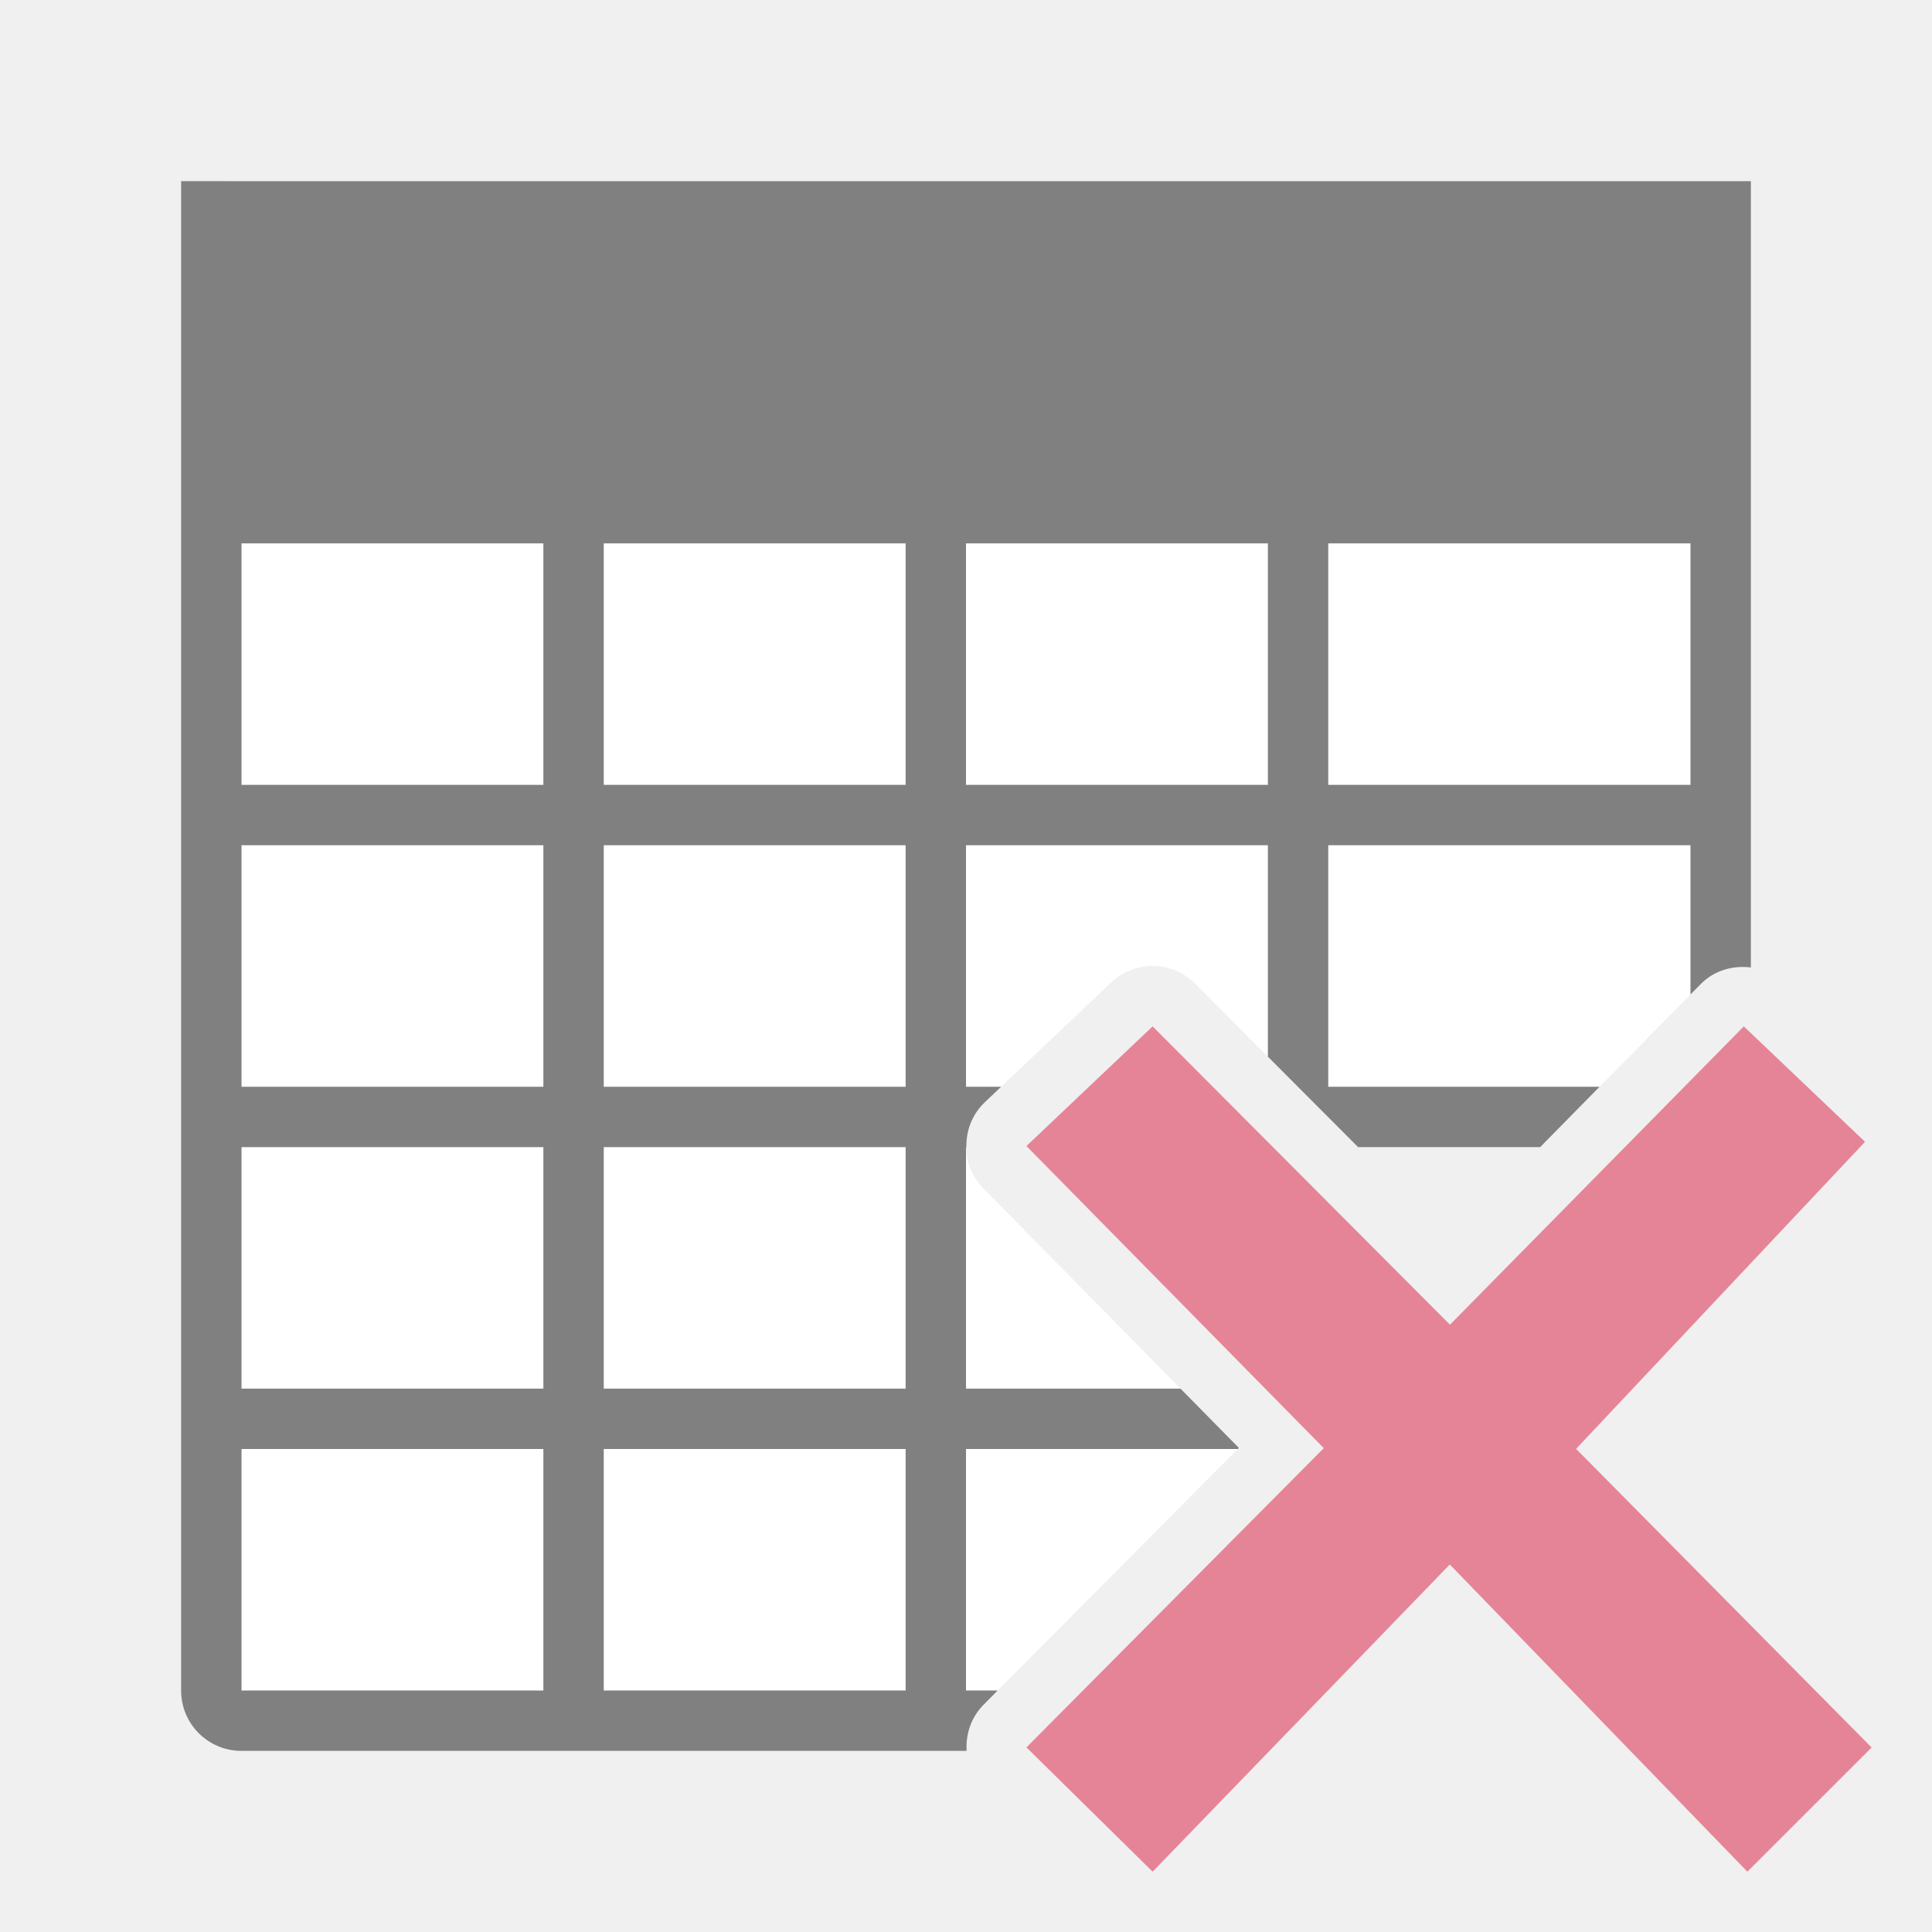
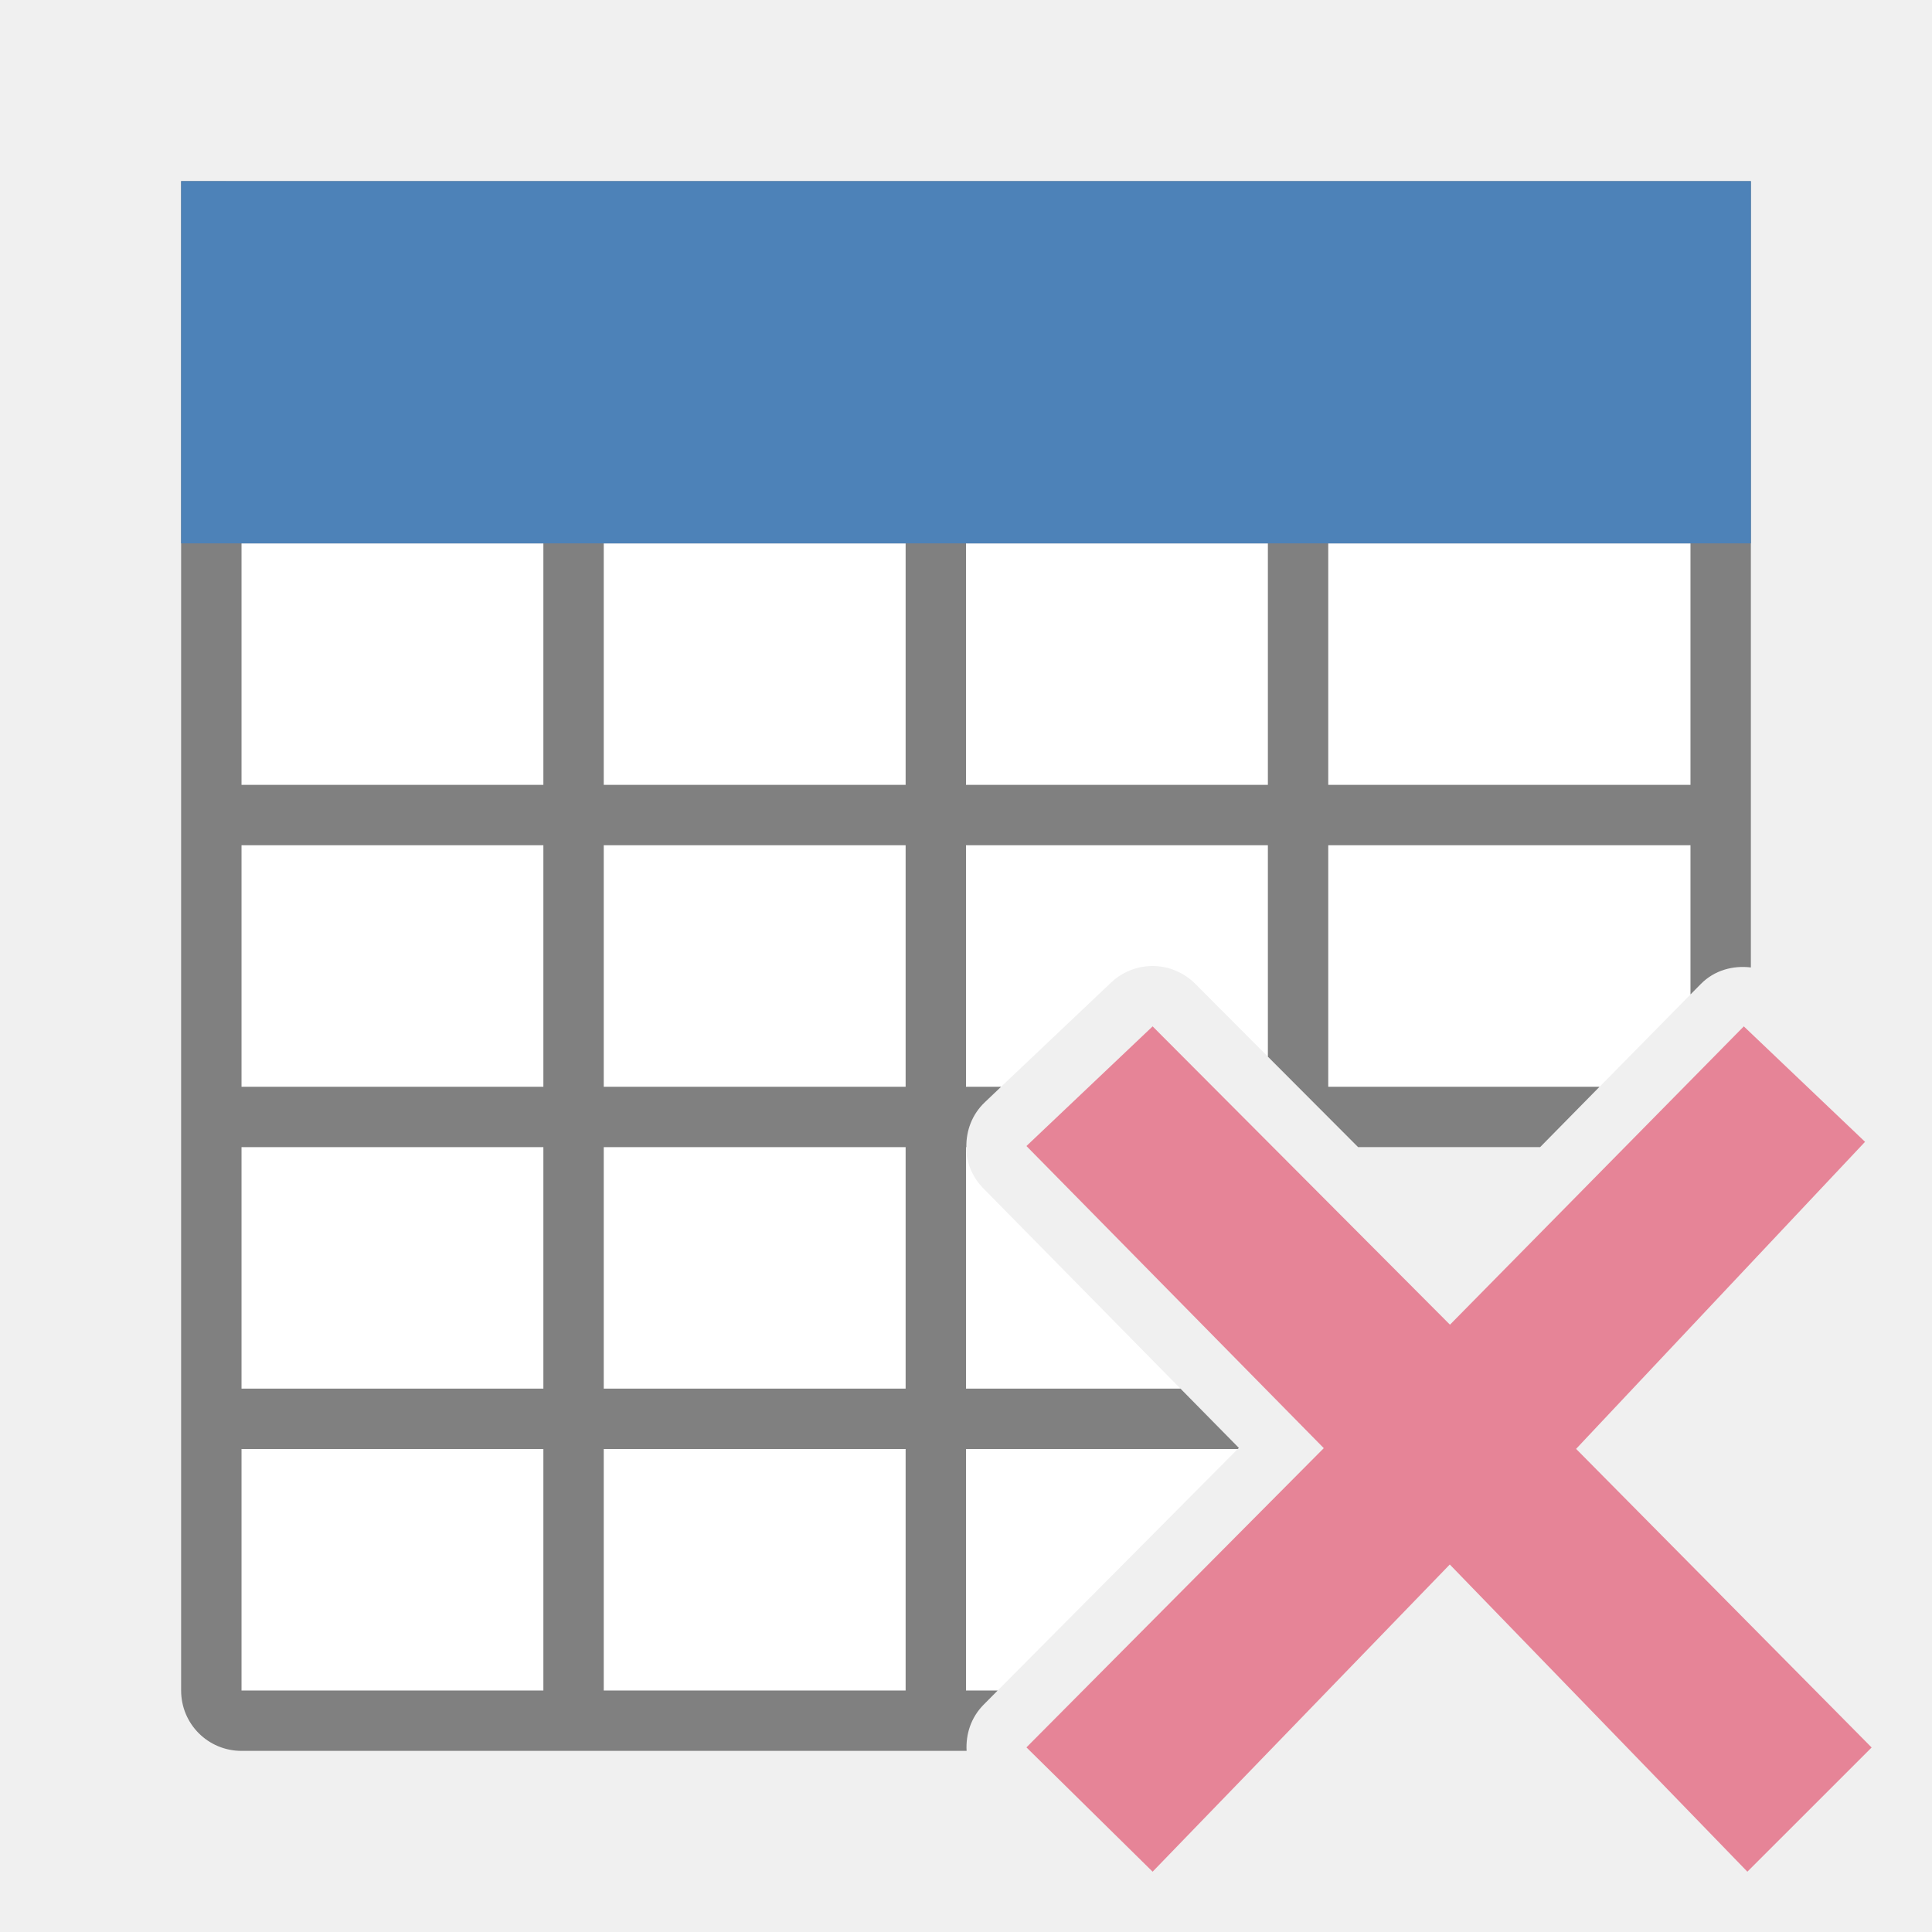
<svg xmlns="http://www.w3.org/2000/svg" viewBox="0 0 32 32">
  <path d="m4 4v24h12.525l3.994-4.018-4.232-4.299c-.393-.399-.381-1.043.025-1.428l2.09-1.98c.182-.173.423-.271.674-.275.27-.003.53.103.721.295l2.697 2.705h3.016l2.49-2.529v-12.471z" fill="#fff" />
  <path d="m3 3v1 5 19c0 .554.446 1 1 1h12.01c-.016-.274.072-.553.281-.764l.234-.236h-.525v-4h4.502l.018-.018-.967-.982h-3.553v-4h.006c-.005-.271.094-.543.307-.744l.269-.256h-.582v-4h5v3.502l1.494 1.498h3.016l.984-1h-4.494v-4h6v2.471l.17-.172c.225-.229.533-.311.83-.275v-7.023-5-1h-1-24zm1 6h5v4h-5zm6 0h5v4h-5zm6 0h5v4h-5zm6 0h6v4h-6zm-18 5h5v4h-5zm6 0h5v4h-5zm-6 5h5v4h-5zm6 0h5v4h-5zm-6 5h5v4h-5zm6 0h5v4h-5z" fill="#808080" />
  <path d="m31 28.944-4.895-4.946 4.786-5.086-2.008-1.912-4.867 4.941-4.925-4.941-2.09 1.982 4.925 5.004-4.925 4.956 2.09 2.059 4.922-5.088 4.929 5.088z" fill="#e68497" />
+   <path d="m3 3h26v6h-26z" fill="#4d82b8" />
</svg>
